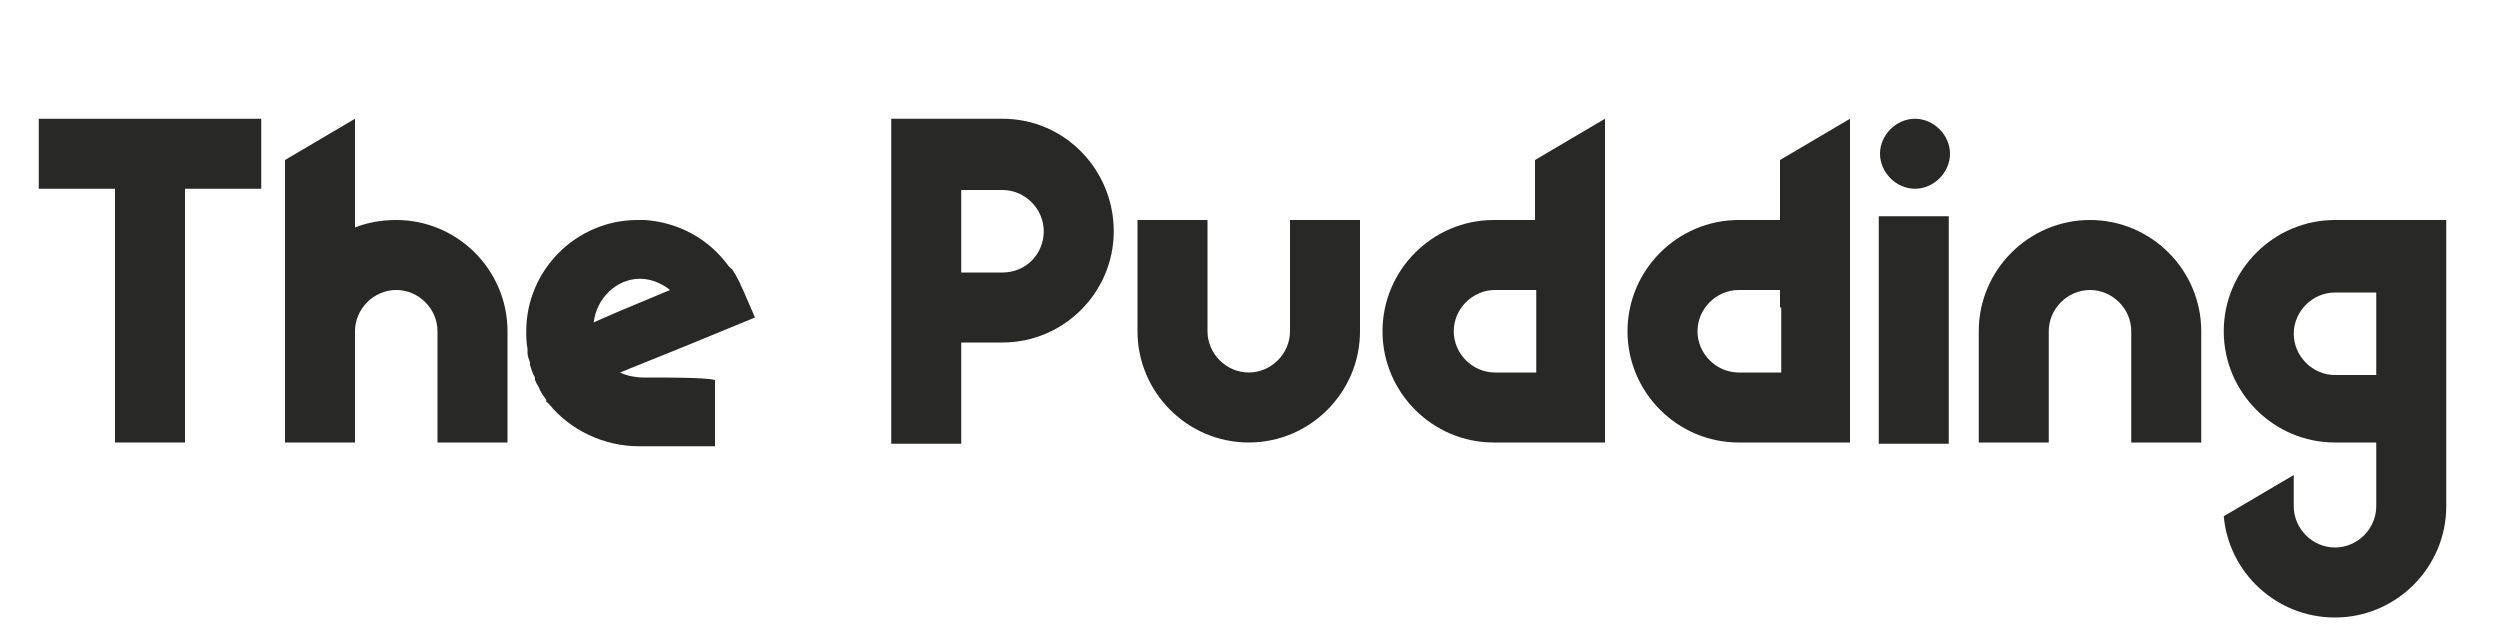
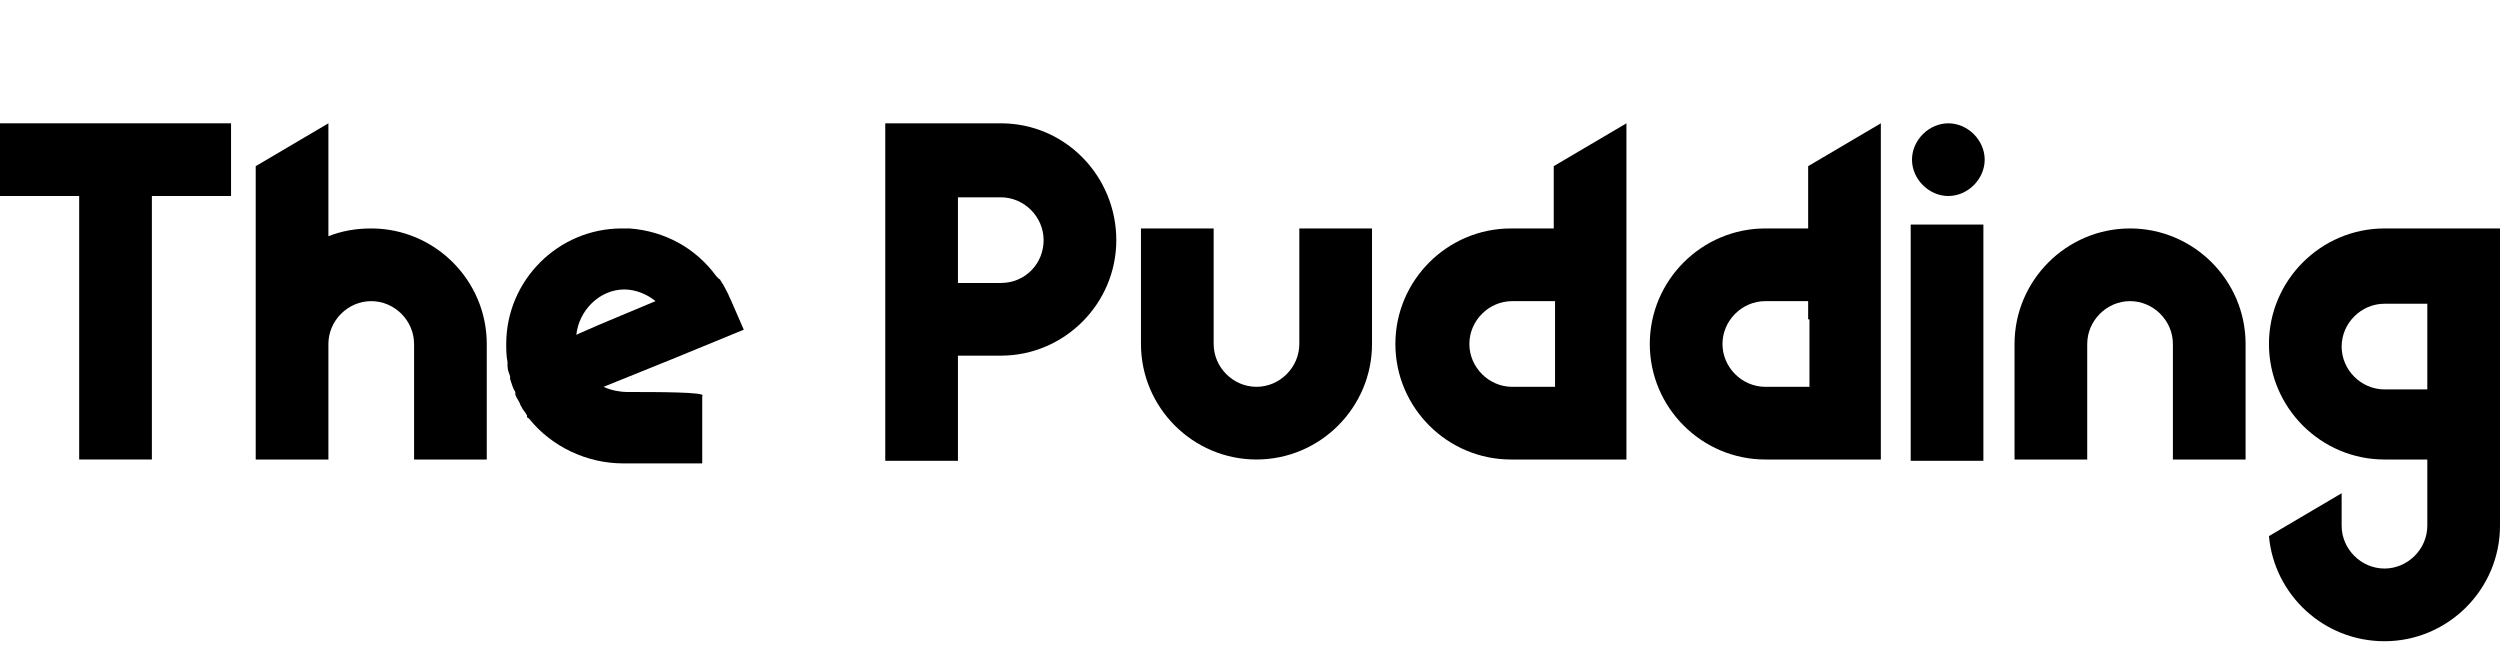
- <svg xmlns="http://www.w3.org/2000/svg" version="1.1" id="wordmark" x="0px" y="0px" viewBox="0 0 200 50" style="enable-background:new 0 0 200 50;" xml:space="preserve">
-   <style type="text/css">
- 	.st0{fill:#282827;}
- </style>
+ <svg xmlns="http://www.w3.org/2000/svg" version="1.1" id="wordmark" x="0px" y="0px" viewBox="0 0 192.6 50" style="enable-background:new 0 0 192.6 50;" xml:space="preserve">
  <g>
-     <path class="st0" d="M153.2,9.5c1.5,0,2.8,1.3,2.8,2.8s-1.3,2.8-2.8,2.8s-2.8-1.3-2.8-2.8S151.7,9.5,153.2,9.5z" />
-     <path class="st0" d="M150.3,17.3h5.6v18.2h-5.6V17.3z" />
-     <path class="st0" d="M80.2,9.5h-1.9h-7v19.3v6.7h5.6v-6.7v-1.4h1.4h1.9c4.9,0,8.9-4,8.9-8.9S85.2,9.5,80.2,9.5z M80.2,21.8h-1.9   h-1.4v-1.4v-3.8v-1.4h1.4h1.9c1.8,0,3.3,1.5,3.3,3.3C83.5,20.3,82.1,21.8,80.2,21.8z" />
-     <path class="st0" d="M108.8,17.6h-5.6v8.9c0,1.8-1.5,3.3-3.3,3.3s-3.3-1.5-3.3-3.3v-8.9H91v8.9c0,4.9,4,8.9,8.9,8.9s8.9-4,8.9-8.9   V17.6z" />
-     <path class="st0" d="M167.2,17.6c-4.9,0-8.9,4-8.9,8.9v8.9h5.6v-8.9c0-1.8,1.5-3.3,3.3-3.3s3.3,1.5,3.3,3.3v8.9h5.6v-8.9   C176.1,21.6,172.1,17.6,167.2,17.6z" />
-     <path class="st0" d="M122.8,16.2v1.4h-1.4h-1.9c-4.9,0-8.9,4-8.9,8.9s4,8.9,8.9,8.9h1.9h7V16.2V9.5l-5.6,3.3   C122.8,12.8,122.8,16.2,122.8,16.2z M122.9,24.6v3.8v1.4h-1.4h-1.9c-1.8,0-3.3-1.5-3.3-3.3s1.5-3.3,3.3-3.3h1.9h1.4V24.6z" />
-     <path class="st0" d="M142.4,16.2v1.4H141h-1.9c-4.9,0-8.9,4-8.9,8.9s4,8.9,8.9,8.9h1.9h7V16.2V9.5l-5.6,3.3V16.2z M142.5,24.6v3.8   v1.4H141h-1.9c-1.8,0-3.3-1.5-3.3-3.3s1.5-3.3,3.3-3.3h1.9h1.4v1.4H142.5z" />
-     <path class="st0" d="M186.8,17.6c-4.9,0-8.9,4-8.9,8.9s4,8.9,8.9,8.9h1.9h1.4v1.4v0.9v1.4v1.4c0,1.8-1.5,3.3-3.3,3.3   s-3.3-1.5-3.3-3.3V38l-5.6,3.3c0.4,4.5,4.2,8.1,8.9,8.1c4.9,0,8.9-4,8.9-8.9v-1.4v-2.3V17.6h-7H186.8z M190.1,23.4v1.4v3.8V30h-1.4   h-1.9c-1.8,0-3.3-1.5-3.3-3.3s1.5-3.3,3.3-3.3h1.9C188.7,23.4,190.1,23.4,190.1,23.4z" />
-     <path class="st0" d="M31.7,17.6c-1.2,0-2.3,0.2-3.3,0.6V9.5l-5.6,3.3v13.7v2v6.9h5.6v-6.9l0,0v-2c0-1.8,1.5-3.3,3.3-3.3   c1.8,0,3.3,1.5,3.3,3.3v8.9h5.6v-8.9C40.6,21.6,36.6,17.6,31.7,17.6z" />
-     <path class="st0" d="M20.9,9.5H3.1v5.6h6.1v20.3h5.6V15.1h6.1V9.5z" />
-     <path class="st0" d="M51.4,30.2c-0.4,0-1.2-0.1-1.8-0.4l5.2-2.1l5.6-2.3l-1-2.3l-0.1-0.2c-0.1-0.3-0.3-0.6-0.5-1   c-0.1-0.1-0.1-0.2-0.2-0.3c0,0,0-0.1-0.1-0.1l-0.1-0.1l-0.1-0.1c-1.6-2.2-4-3.5-6.7-3.7l0,0H51c-4.9,0-8.9,4-8.9,8.9   c0,0.4,0,0.9,0.1,1.4l0,0V28c0,0,0,0,0,0.1c0,0,0,0,0,0.1c0,0.3,0.1,0.5,0.2,0.8v0.1v0.1c0.1,0.3,0.2,0.7,0.4,1v0.1v0.1   c0.1,0.3,0.3,0.5,0.4,0.8c0,0.1,0.1,0.1,0.1,0.2l0,0c0.1,0.2,0.3,0.4,0.4,0.6c0,0,0,0,0,0.1c0,0,0,0.1,0.1,0.1l0.1,0.1   c1.7,2.1,4.4,3.4,7.2,3.4h6.1v-5.2C57.6,30.2,53.7,30.2,51.4,30.2L51.4,30.2z M59.3,22.9L59.3,22.9L59.3,22.9z M47.7,25.7   L47.7,25.7l-0.2,0.1c0.2-1.9,1.8-3.5,3.7-3.5c0.9,0,1.8,0.4,2.4,0.9L49.3,25L47.7,25.7L47.7,25.7z" />
+     <path class="st0" d="M150.1,9.5c1.5,0,2.8,1.3,2.8,2.8s-1.3,2.8-2.8,2.8s-2.8-1.3-2.8-2.8S148.6,9.5,150.1,9.5z" />
+     <path class="st0" d="M147.2,17.3h5.6v18.2h-5.6V17.3z" />
+     <path class="st0" d="M77.1,9.5h-1.9h-7v19.3v6.7h5.6v-6.7v-1.4h1.4h1.9c4.9,0,8.9-4,8.9-8.9S82.1,9.5,77.1,9.5z M77.1,21.8h-1.9   h-1.4v-1.4v-3.8v-1.4h1.4h1.9c1.8,0,3.3,1.5,3.3,3.3S79,21.8,77.1,21.8z" />
+     <path class="st0" d="M105.7,17.6h-5.6v8.9c0,1.8-1.5,3.3-3.3,3.3s-3.3-1.5-3.3-3.3v-8.9h-5.6v8.9c0,4.9,4,8.9,8.9,8.9   s8.9-4,8.9-8.9V17.6z" />
+     <path class="st0" d="M164.1,17.6c-4.9,0-8.9,4-8.9,8.9v8.9h5.6v-8.9c0-1.8,1.5-3.3,3.3-3.3s3.3,1.5,3.3,3.3v8.9h5.6v-8.9   C173,21.6,169,17.6,164.1,17.6z" />
+     <path class="st0" d="M119.7,16.2v1.4h-1.4h-1.9c-4.9,0-8.9,4-8.9,8.9s4,8.9,8.9,8.9h1.9h7V16.2V9.5l-5.6,3.3   C119.7,12.8,119.7,16.2,119.7,16.2z M119.8,24.6v3.8v1.4h-1.4h-1.9c-1.8,0-3.3-1.5-3.3-3.3s1.5-3.3,3.3-3.3h1.9h1.4V24.6z" />
+     <path class="st0" d="M139.3,16.2v1.4h-1.4H136c-4.9,0-8.9,4-8.9,8.9s4,8.9,8.9,8.9h1.9h7V16.2V9.5l-5.6,3.3V16.2z M139.4,24.6v3.8   v1.4h-1.5H136c-1.8,0-3.3-1.5-3.3-3.3s1.5-3.3,3.3-3.3h1.9h1.4v1.4H139.4z" />
+     <path class="st0" d="M183.7,17.6c-4.9,0-8.9,4-8.9,8.9s4,8.9,8.9,8.9h1.9h1.4v1.4v0.9v1.4v1.4c0,1.8-1.5,3.3-3.3,3.3   s-3.3-1.5-3.3-3.3V38l-5.6,3.3c0.4,4.5,4.2,8.1,8.9,8.1c4.9,0,8.9-4,8.9-8.9v-1.4v-2.3V17.6h-7H183.7z M187,23.4v1.4v3.8V30h-1.4   h-1.9c-1.8,0-3.3-1.5-3.3-3.3s1.5-3.3,3.3-3.3h1.9C185.6,23.4,187,23.4,187,23.4z" />
+     <path class="st0" d="M28.6,17.6c-1.2,0-2.3,0.2-3.3,0.6V9.5l-5.6,3.3v13.7v2v6.9h5.6v-6.9l0,0v-2c0-1.8,1.5-3.3,3.3-3.3   s3.3,1.5,3.3,3.3v8.9h5.6v-8.9C37.5,21.6,33.5,17.6,28.6,17.6z" />
+     <path class="st0" d="M17.8,9.5H0v5.6h6.1v20.3h5.6V15.1h6.1V9.5z" />
+     <path class="st0" d="M48.3,30.2c-0.4,0-1.2-0.1-1.8-0.4l5.2-2.1l5.6-2.3l-1-2.3l-0.1-0.2c-0.1-0.3-0.3-0.6-0.5-1   c-0.1-0.1-0.1-0.2-0.2-0.3c0,0,0-0.1-0.1-0.1l-0.1-0.1l-0.1-0.1c-1.6-2.2-4-3.5-6.7-3.7l0,0h-0.6c-4.9,0-8.9,4-8.9,8.9   c0,0.4,0,0.9,0.1,1.4l0,0V28c0,0,0,0,0,0.1c0,0,0,0,0,0.1c0,0.3,0.1,0.5,0.2,0.8v0.1v0.1c0.1,0.3,0.2,0.7,0.4,1v0.1v0.1   c0.1,0.3,0.3,0.5,0.4,0.8c0,0.1,0.1,0.1,0.1,0.2l0,0c0.1,0.2,0.3,0.4,0.4,0.6c0,0,0,0,0,0.1c0,0,0,0.1,0.1,0.1l0.1,0.1   c1.7,2.1,4.4,3.4,7.2,3.4h6.1v-5.2C54.5,30.2,50.6,30.2,48.3,30.2L48.3,30.2z M56.2,22.9L56.2,22.9L56.2,22.9z M44.6,25.7   L44.6,25.7l-0.2,0.1c0.2-1.9,1.8-3.5,3.7-3.5c0.9,0,1.8,0.4,2.4,0.9L46.2,25L44.6,25.7L44.6,25.7z" />
  </g>
</svg>
